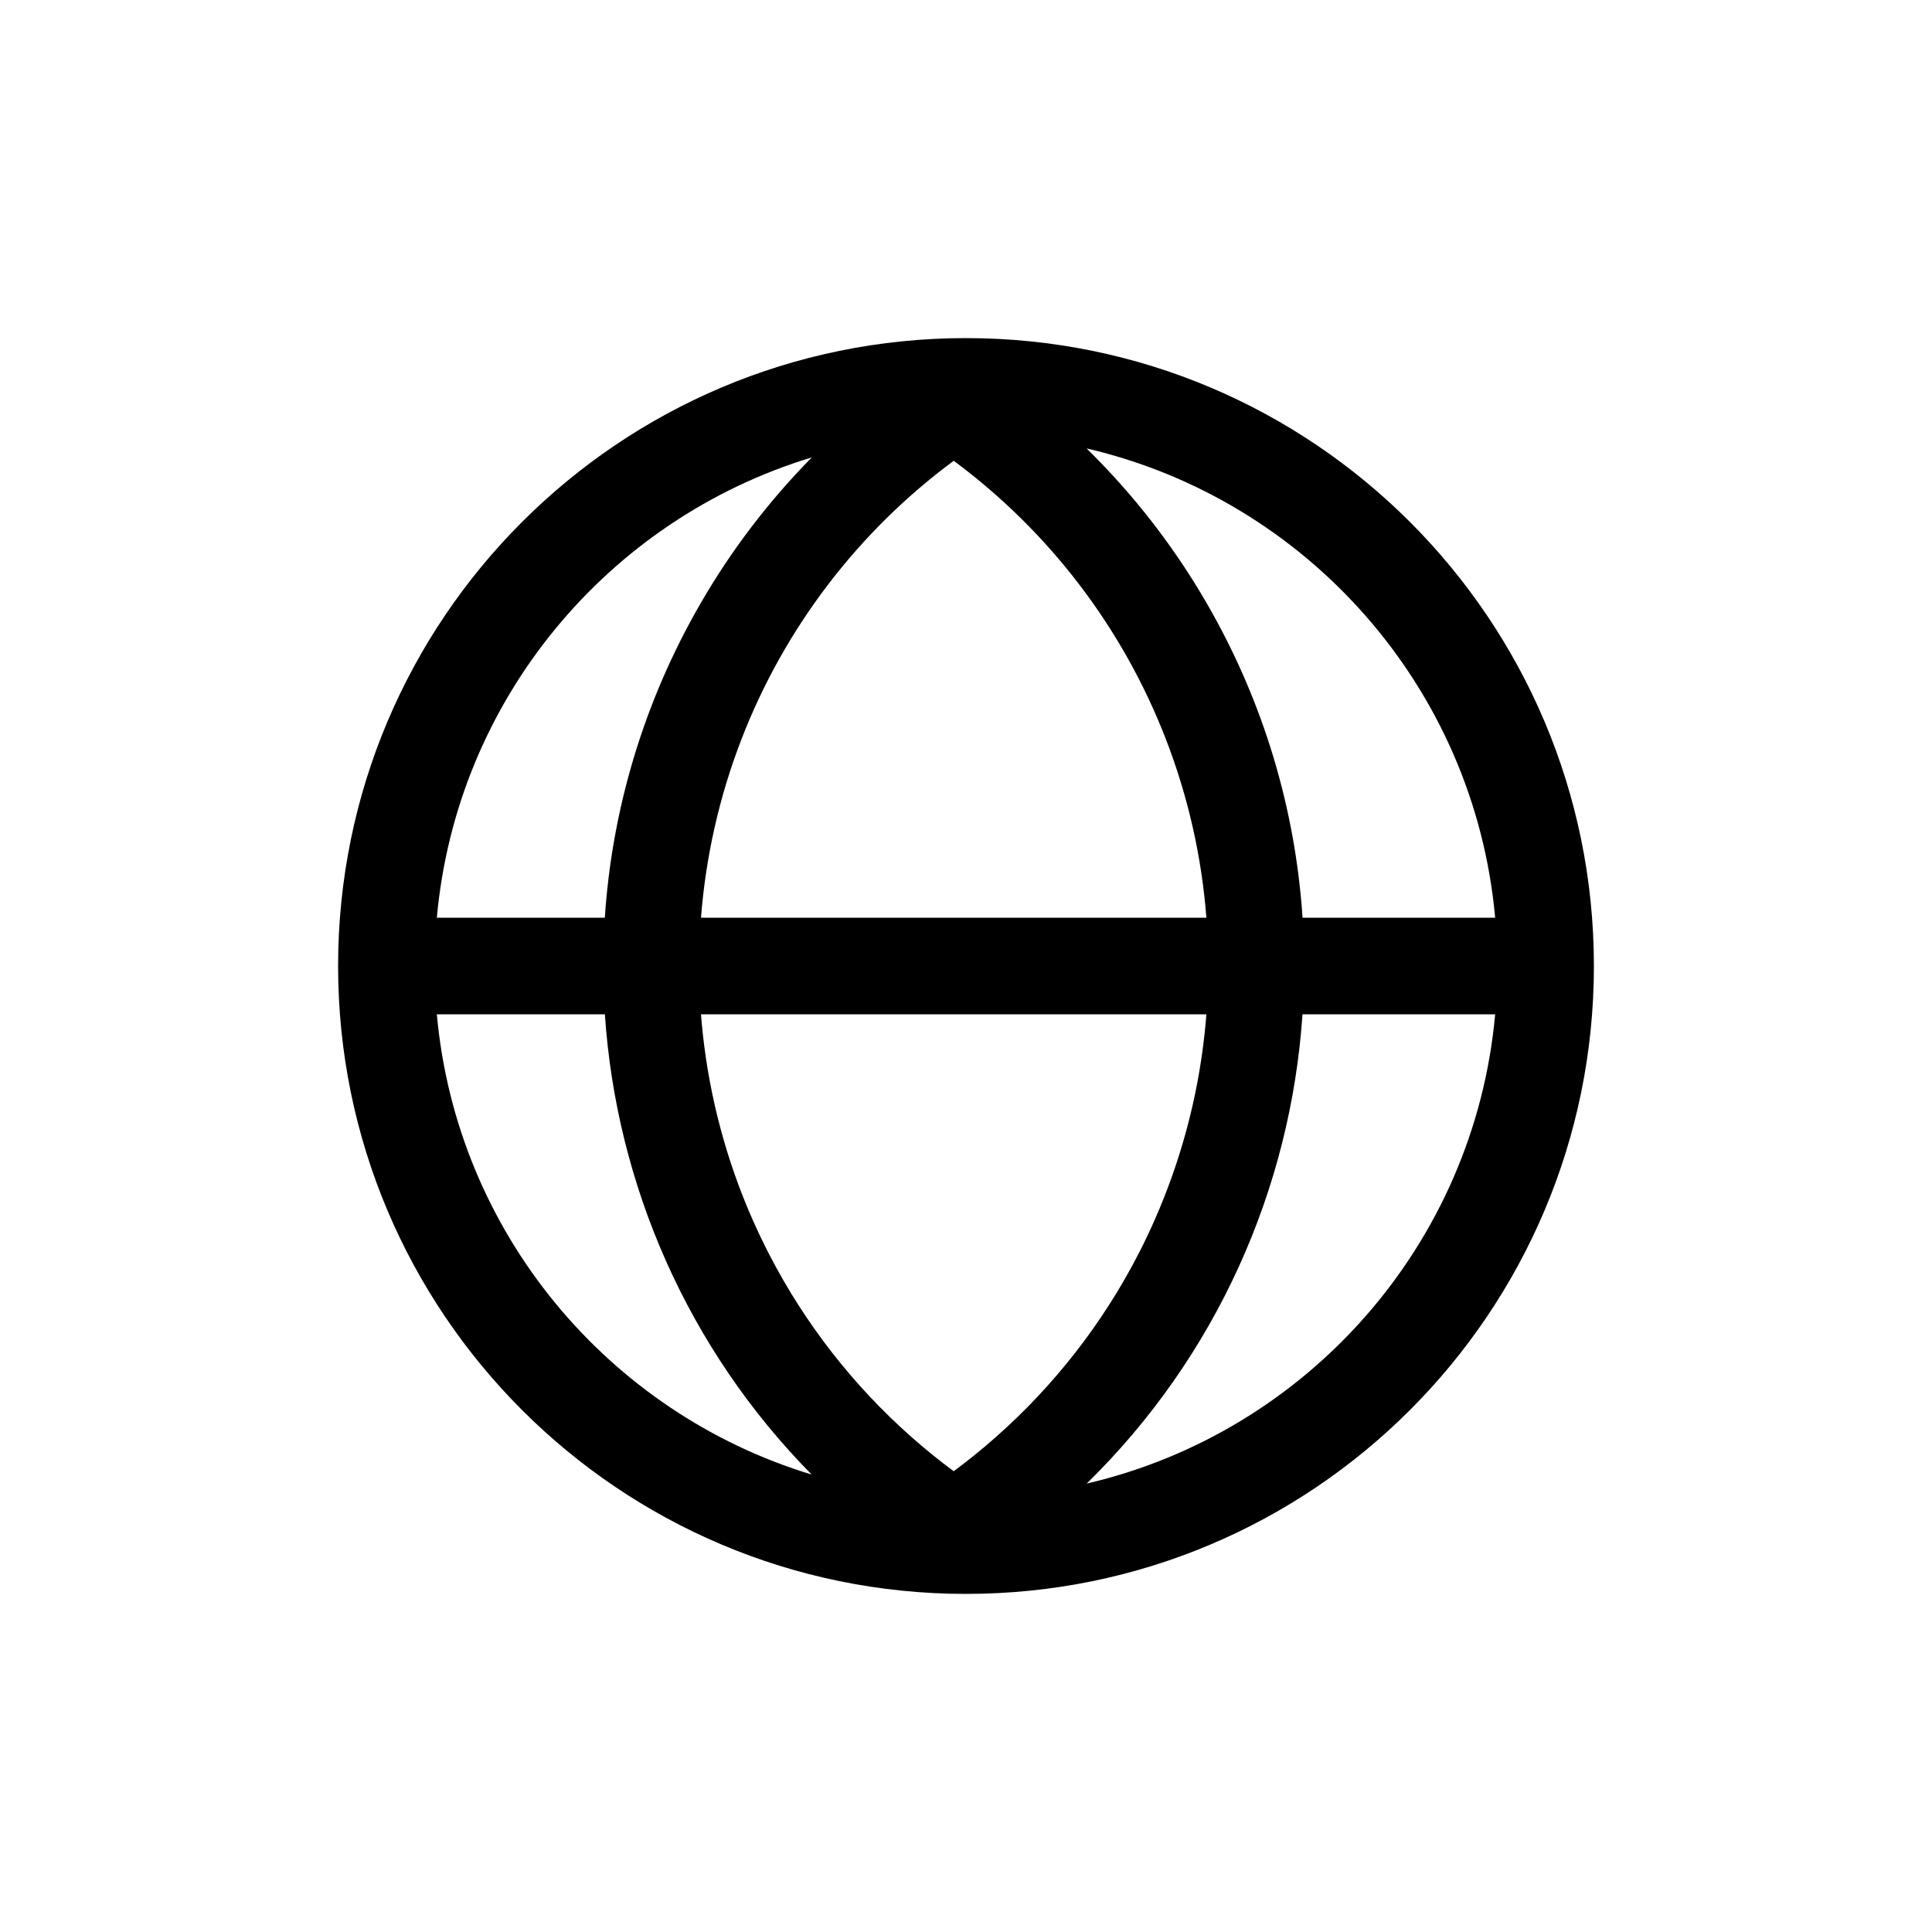
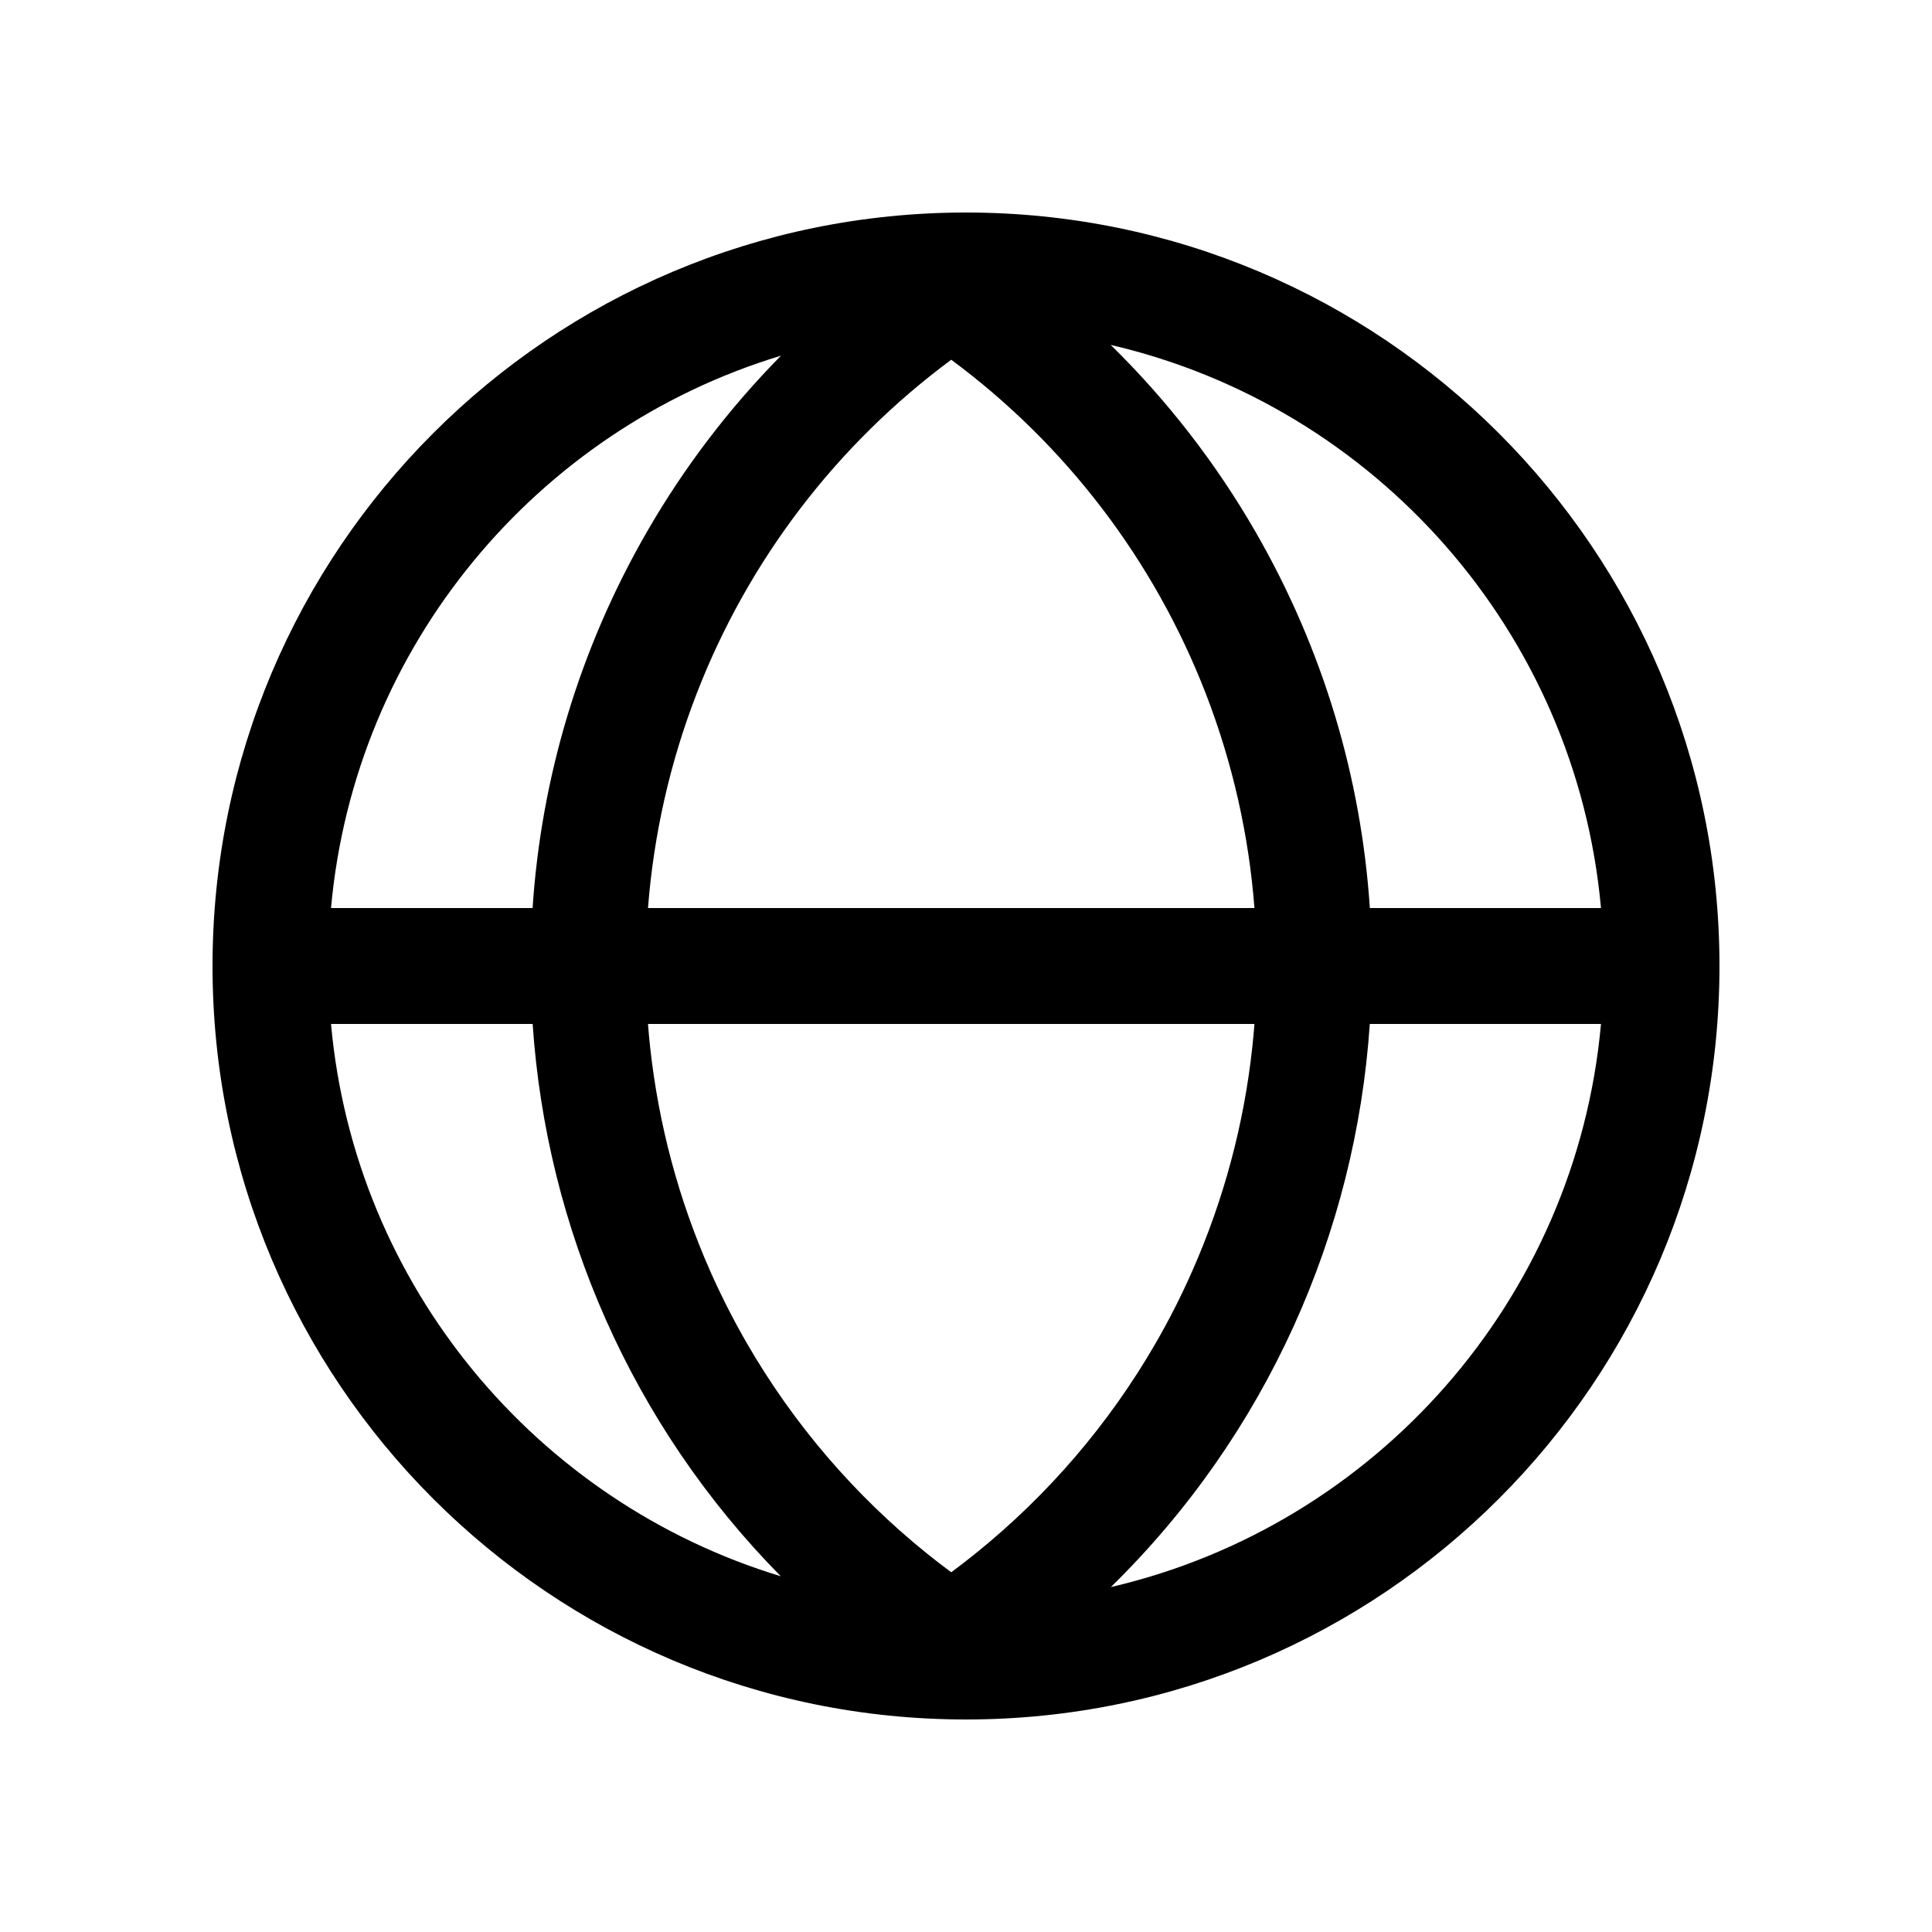
- <svg xmlns="http://www.w3.org/2000/svg" fill="none" version="1.1" width="36" height="36" viewBox="0 0 36 36">
+ <svg xmlns="http://www.w3.org/2000/svg" fill="none" version="1.1" width="36" height="36" viewBox="3 3 30 30">
  <rect x="0" y="0" width="36" height="36" rx="0" fill="#8284A4" fill-opacity="1" style="opacity:0;" />
  <path d="M18,6.3C24.462,6.3,29.7,11.538,29.7,18C29.7,24.462,24.462,29.7,18,29.7C11.538,29.7,6.3,24.462,6.3,18C6.3,11.538,11.538,6.3,18,6.3ZM27.86,18.9C27.473,23.19,24.35,26.691,20.249,27.644C22.668,25.277,24.052,22.143,24.27,18.9L27.86,18.9ZM27.86,17.1C27.473,12.809,24.349,9.308,20.247,8.356C21.121,9.213,21.877,10.186,22.491,11.25C23.555,13.093,24.138,15.094,24.271,17.1L27.86,17.1ZM22.479,17.1C22.392,15.963,22.138,14.842,21.724,13.772C20.92,11.695,19.545,9.9,17.771,8.586C15.996,9.9,14.621,11.695,13.817,13.772C13.403,14.842,13.15,15.963,13.062,17.1L22.479,17.1ZM13.062,18.9C13.071,19.019,13.082,19.138,13.095,19.257C13.225,20.457,13.539,21.63,14.027,22.735C14.197,23.119,14.387,23.493,14.597,23.857C15.32,25.109,16.269,26.217,17.395,27.124C17.518,27.223,17.643,27.32,17.771,27.414C17.898,27.32,18.023,27.223,18.146,27.124C19.273,26.217,20.222,25.109,20.945,23.857C21.155,23.493,21.345,23.119,21.514,22.735C22.002,21.63,22.317,20.457,22.446,19.257C22.459,19.138,22.47,19.019,22.479,18.9L13.062,18.9ZM11.271,18.9C11.484,22.067,12.809,25.13,15.124,27.476C11.335,26.327,8.507,22.969,8.14,18.9L11.271,18.9ZM11.27,17.1C11.403,15.094,11.986,13.093,13.05,11.25C13.625,10.254,14.323,9.339,15.127,8.523C11.336,9.671,8.507,13.031,8.14,17.1L11.27,17.1Z" fill-rule="evenodd" fill="currentColor" fill-opacity="1" />
</svg>
